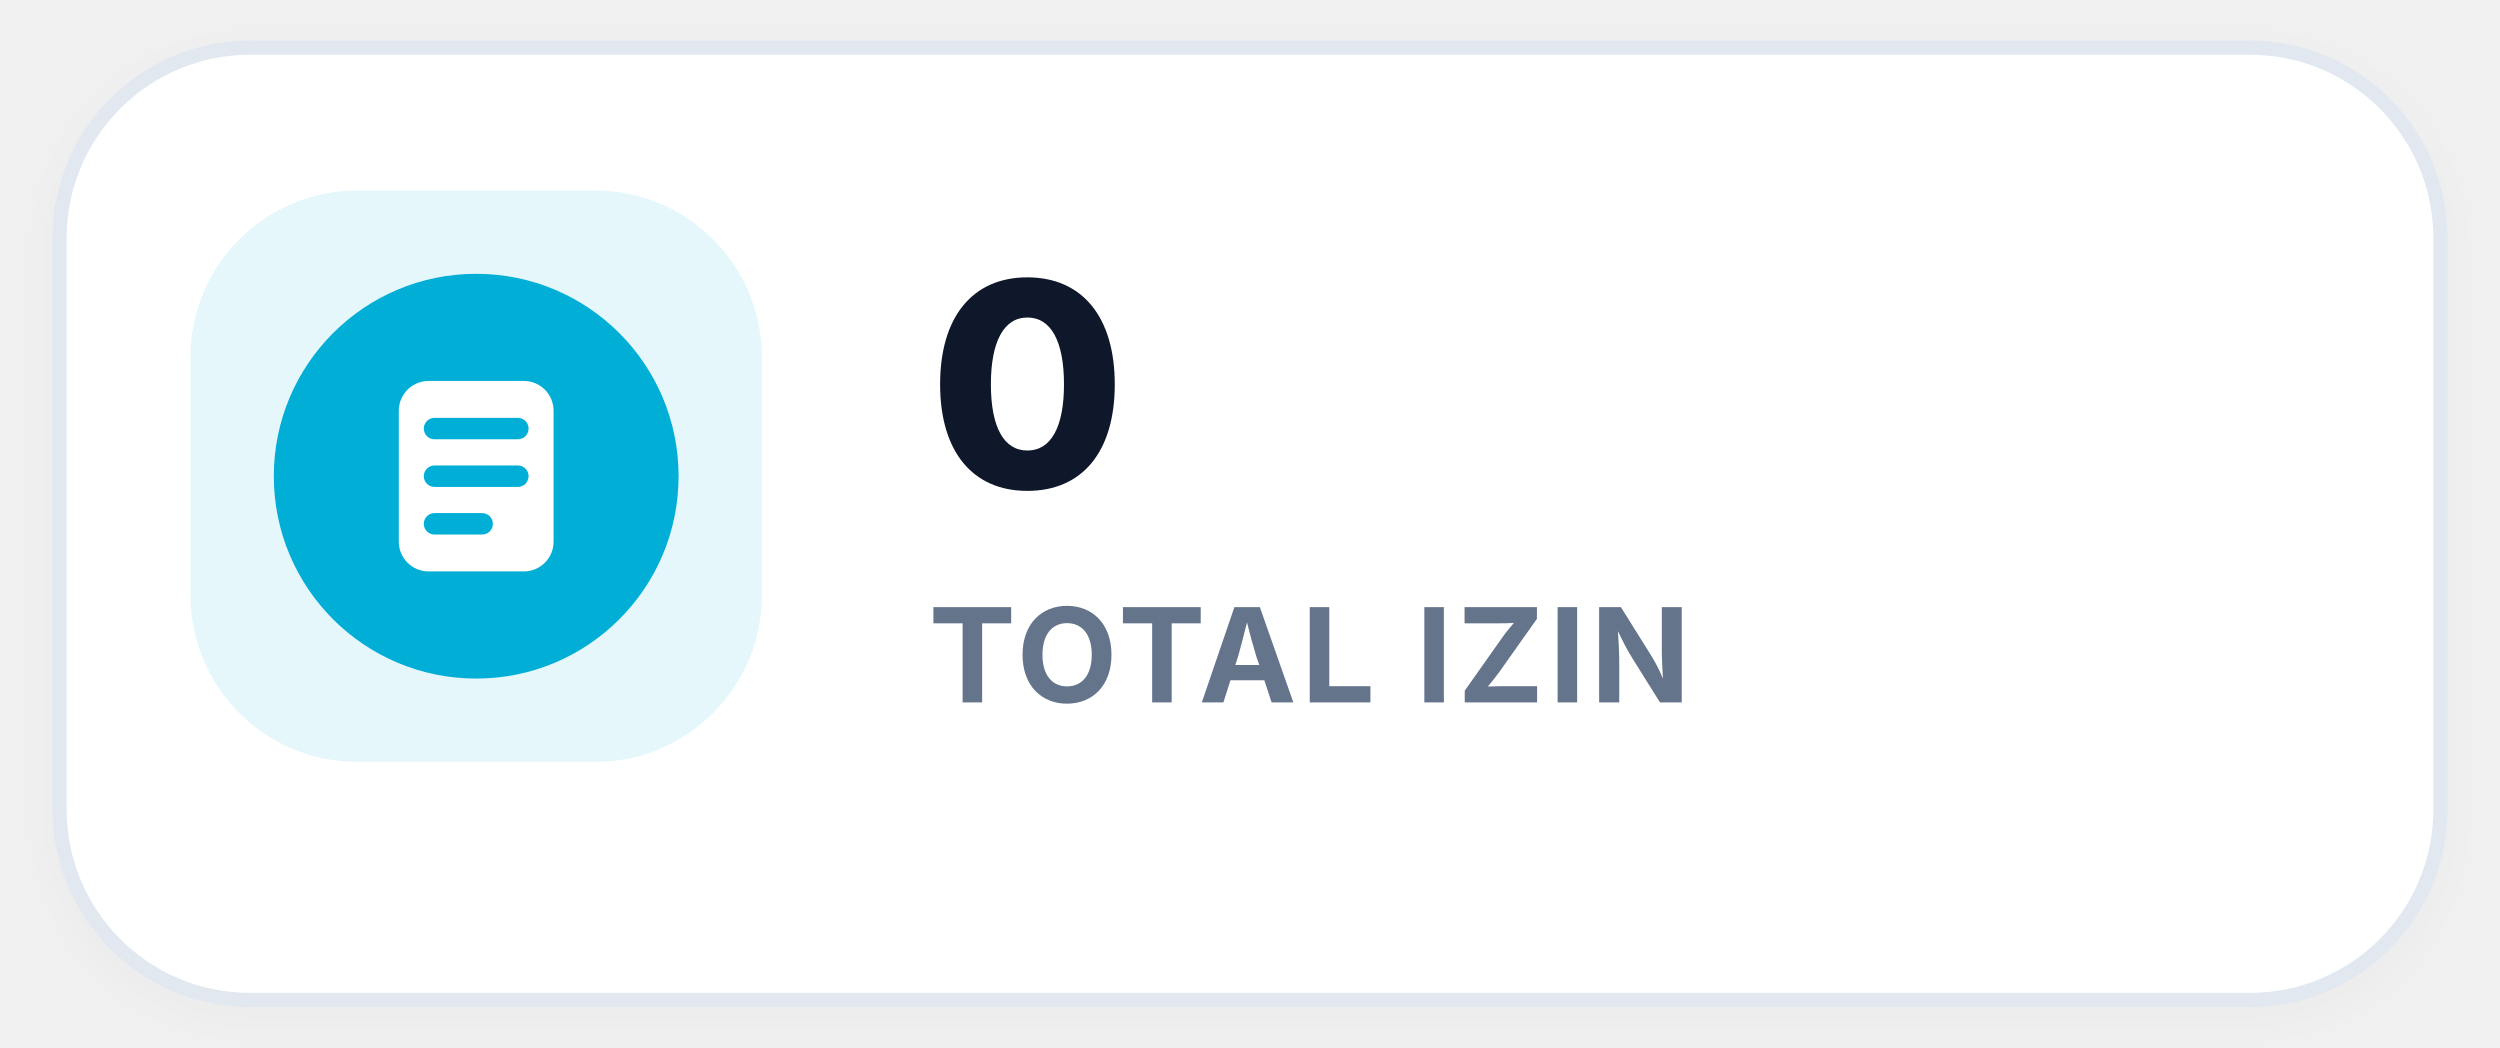
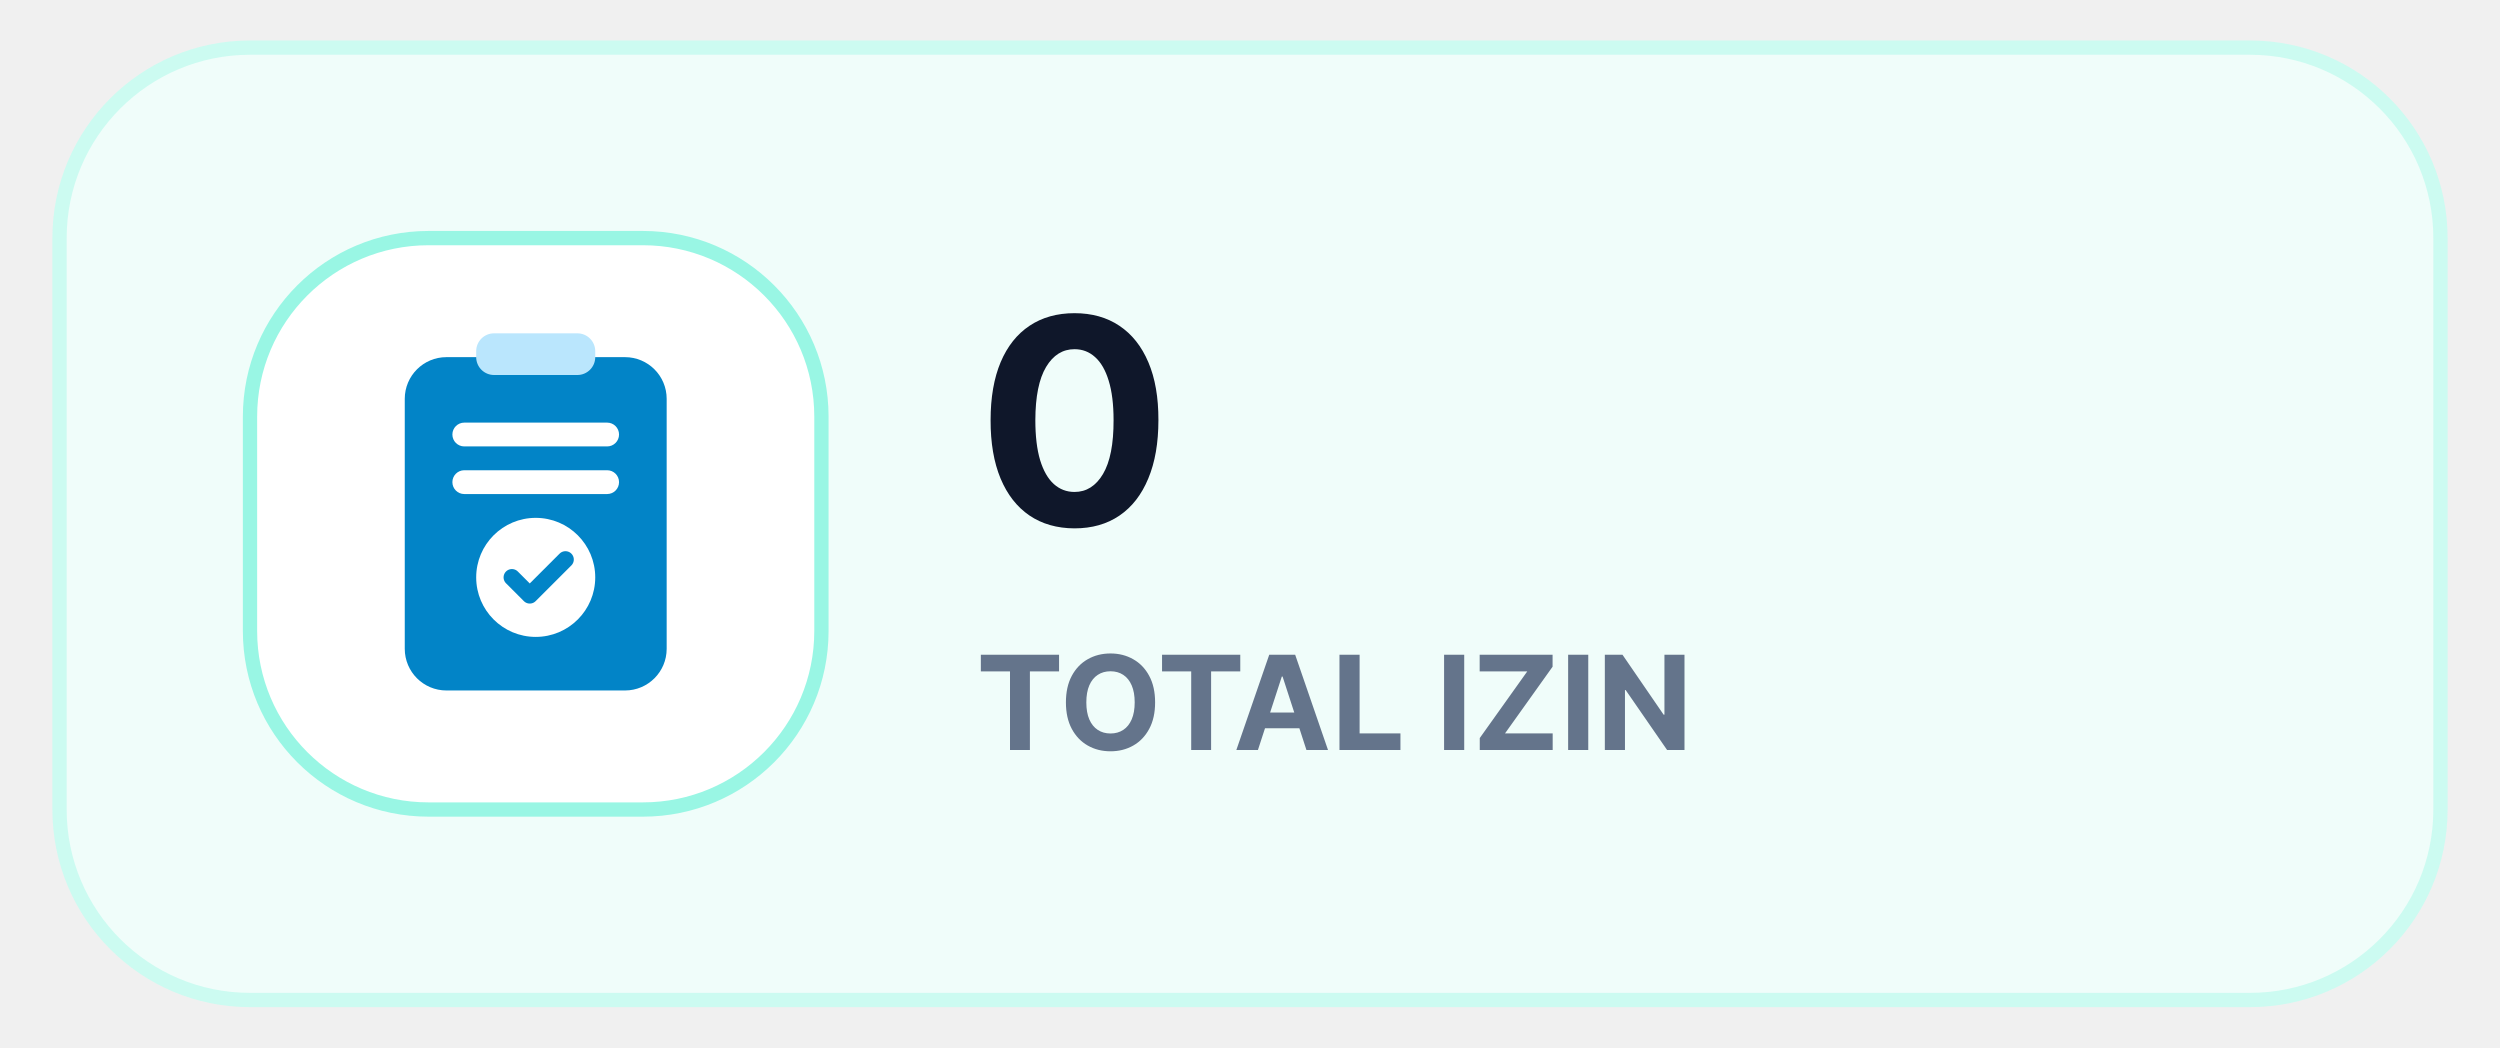
- <svg xmlns="http://www.w3.org/2000/svg" viewBox="0 0 210 88" width="210" height="88">
-   <defs>
-     <filter id="shadow-izin" x="-8%" y="-12%" width="120%" height="135%" filterUnits="userSpaceOnUse">
-       <feDropShadow dx="0" dy="4" stdDeviation="6" flood-color="#0F172A" flood-opacity="0.04" />
-       <feDropShadow dx="0" dy="1" stdDeviation="1.5" flood-color="#0F172A" flood-opacity="0.02" />
-     </filter>
-   </defs>
-   <style>
-     .font-inter {
-       font-family: 'Inter', -apple-system, BlinkMacSystemFont, 'Segoe UI', Roboto, sans-serif;
-     }
-   </style>
-   <rect x="5" y="4" width="200" height="80" rx="16" ry="16" fill="#FFFFFF" stroke="#E2E8F0" stroke-width="1.2" filter="url(#shadow-izin)" />
-   <rect x="16" y="16" width="48" height="48" rx="14" ry="14" fill="#E6F7FB" />
-   <circle cx="40" cy="40" r="17" fill="#00AED6" />
-   <rect x="33.5" y="32" width="13" height="16" rx="2.5" fill="#FFFFFF" />
-   <line x1="36.5" y1="36" x2="43.5" y2="36" stroke="#00AED6" stroke-width="1.8" stroke-linecap="round" />
-   <line x1="36.5" y1="40" x2="43.5" y2="40" stroke="#00AED6" stroke-width="1.8" stroke-linecap="round" />
-   <line x1="36.5" y1="44" x2="40.5" y2="44" stroke="#00AED6" stroke-width="1.8" stroke-linecap="round" />
-   <text x="78" y="41" class="font-inter" font-size="24" font-weight="800" fill="#0F172A" letter-spacing="-0.5">0</text>
-   <text x="78" y="59" class="font-inter" font-size="11" font-weight="700" fill="#64748B" letter-spacing="0.4">TOTAL IZIN</text>
+ <svg xmlns="http://www.w3.org/2000/svg" width="210" height="88" viewBox="0 0 210 88" fill="none">
+   <path d="M189 4H21C12.163 4 5 11.163 5 20V68C5 76.837 12.163 84 21 84H189C197.837 84 205 76.837 205 68V20C205 11.163 197.837 4 189 4Z" fill="#F0FDFA" stroke="#CCFBF1" stroke-width="1.2" />
+   <rect x="21" y="20" width="48" height="48" rx="15" fill="#FFFFFF" stroke="#99F6E4" stroke-width="1.2" />
+   <rect x="34" y="30" width="22" height="28" rx="3.5" fill="#0284C7" />
+   <rect x="40" y="28" width="10" height="3.5" rx="1.5" fill="#BAE6FD" />
+   <rect x="38" y="35.5" width="14" height="2" rx="1" fill="white" />
+   <rect x="38" y="39.5" width="14" height="2" rx="1" fill="white" />
+   <circle cx="45" cy="48.5" r="5" fill="white" />
+   <path d="M43 48.5L44.5 50L47.5 47" stroke="#0284C7" stroke-width="1.4" stroke-linecap="round" stroke-linejoin="round" />
+   <g transform="translate(4, 4)">
+     <path d="M86.258 40.383C84.793 40.378 83.531 40.017 82.474 39.301C81.423 38.585 80.614 37.548 80.046 36.19C79.483 34.832 79.204 33.199 79.21 31.29C79.21 29.386 79.492 27.764 80.054 26.423C80.622 25.082 81.432 24.062 82.483 23.364C83.54 22.659 84.798 22.307 86.258 22.307C87.719 22.307 88.974 22.659 90.026 23.364C91.082 24.068 91.895 25.091 92.463 26.432C93.031 27.767 93.312 29.386 93.307 31.29C93.307 33.205 93.023 34.841 92.454 36.199C91.892 37.557 91.085 38.594 90.034 39.31C88.983 40.026 87.724 40.383 86.258 40.383ZM86.258 37.324C87.258 37.324 88.057 36.821 88.653 35.815C89.25 34.81 89.546 33.301 89.54 31.29C89.54 29.966 89.403 28.864 89.131 27.983C88.864 27.102 88.483 26.44 87.989 25.997C87.5 25.554 86.923 25.332 86.258 25.332C85.264 25.332 84.469 25.829 83.872 26.824C83.276 27.818 82.974 29.307 82.969 31.29C82.969 32.631 83.102 33.75 83.369 34.648C83.642 35.54 84.026 36.21 84.52 36.659C85.014 37.102 85.594 37.324 86.258 37.324Z" fill="#0F172A" />
+     <path d="M78.391 52.395V51H84.961V52.395H82.512V59H80.84V52.395H78.391ZM93.029 55C93.029 55.872 92.864 56.615 92.533 57.227C92.205 57.839 91.757 58.306 91.189 58.629C90.624 58.949 89.989 59.109 89.283 59.109C88.572 59.109 87.934 58.948 87.369 58.625C86.804 58.302 86.357 57.835 86.029 57.223C85.701 56.611 85.537 55.87 85.537 55C85.537 54.128 85.701 53.385 86.029 52.773C86.357 52.161 86.804 51.695 87.369 51.375C87.934 51.052 88.572 50.891 89.283 50.891C89.989 50.891 90.624 51.052 91.189 51.375C91.757 51.695 92.205 52.161 92.533 52.773C92.864 53.385 93.029 54.128 93.029 55ZM91.314 55C91.314 54.435 91.23 53.958 91.061 53.57C90.894 53.182 90.658 52.888 90.353 52.688C90.049 52.487 89.692 52.387 89.283 52.387C88.874 52.387 88.518 52.487 88.213 52.688C87.908 52.888 87.671 53.182 87.502 53.57C87.335 53.958 87.252 54.435 87.252 55C87.252 55.565 87.335 56.042 87.502 56.43C87.671 56.818 87.908 57.112 88.213 57.312C88.518 57.513 88.874 57.613 89.283 57.613C89.692 57.613 90.049 57.513 90.353 57.312C90.658 57.112 90.894 56.818 91.061 56.43C91.23 56.042 91.314 55.565 91.314 55ZM93.612 52.395V51H100.183V52.395H97.733V59H96.061V52.395H93.612ZM101.666 59H99.853L102.615 51H104.795L107.553 59H105.74L103.736 52.828H103.674L101.666 59ZM101.553 55.855H105.834V57.176H101.553V55.855ZM108.516 59V51H110.207V57.605H113.637V59H108.516ZM118.994 51V59H117.303V51H118.994ZM120.3 59V57.996L124.292 52.395H120.292V51H126.417V52.004L122.421 57.605H126.425V59H120.3ZM129.414 51V59H127.723V51H129.414ZM137.497 51V59H136.036L132.556 53.965H132.497V59H130.806V51H132.29L135.743 56.031H135.813V51H137.497Z" fill="#64748B" />
+   </g>
</svg>
